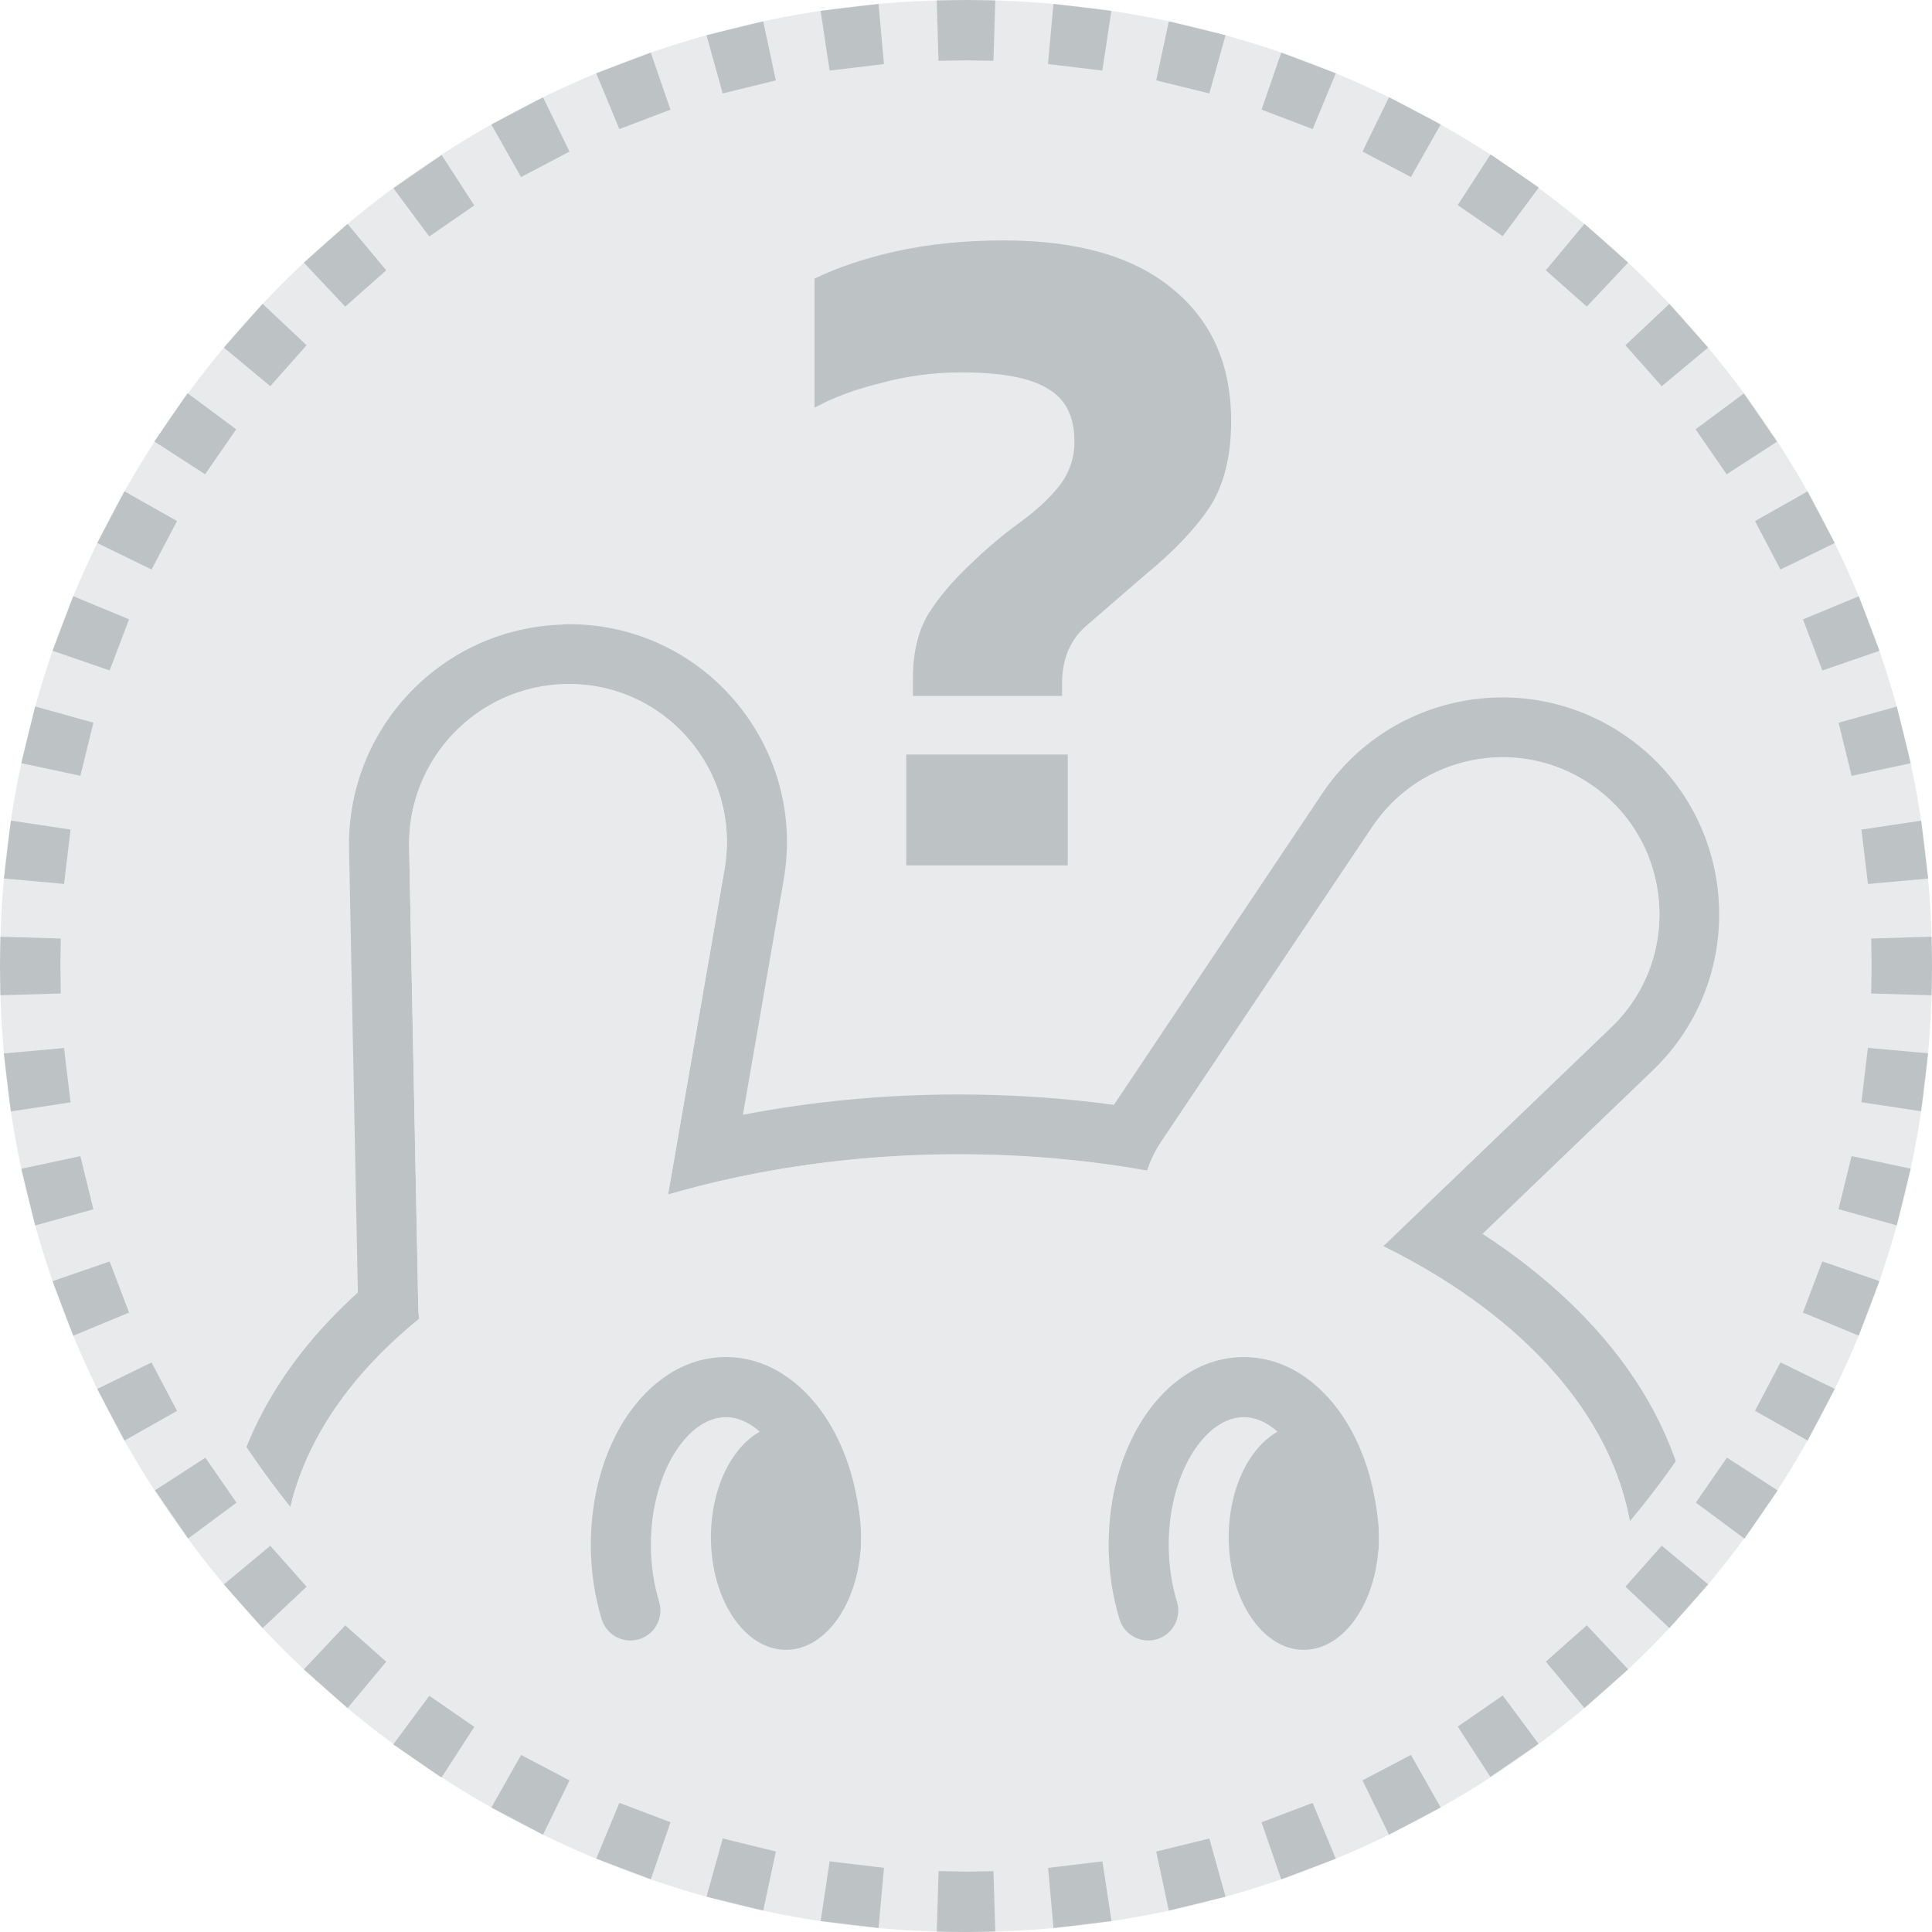
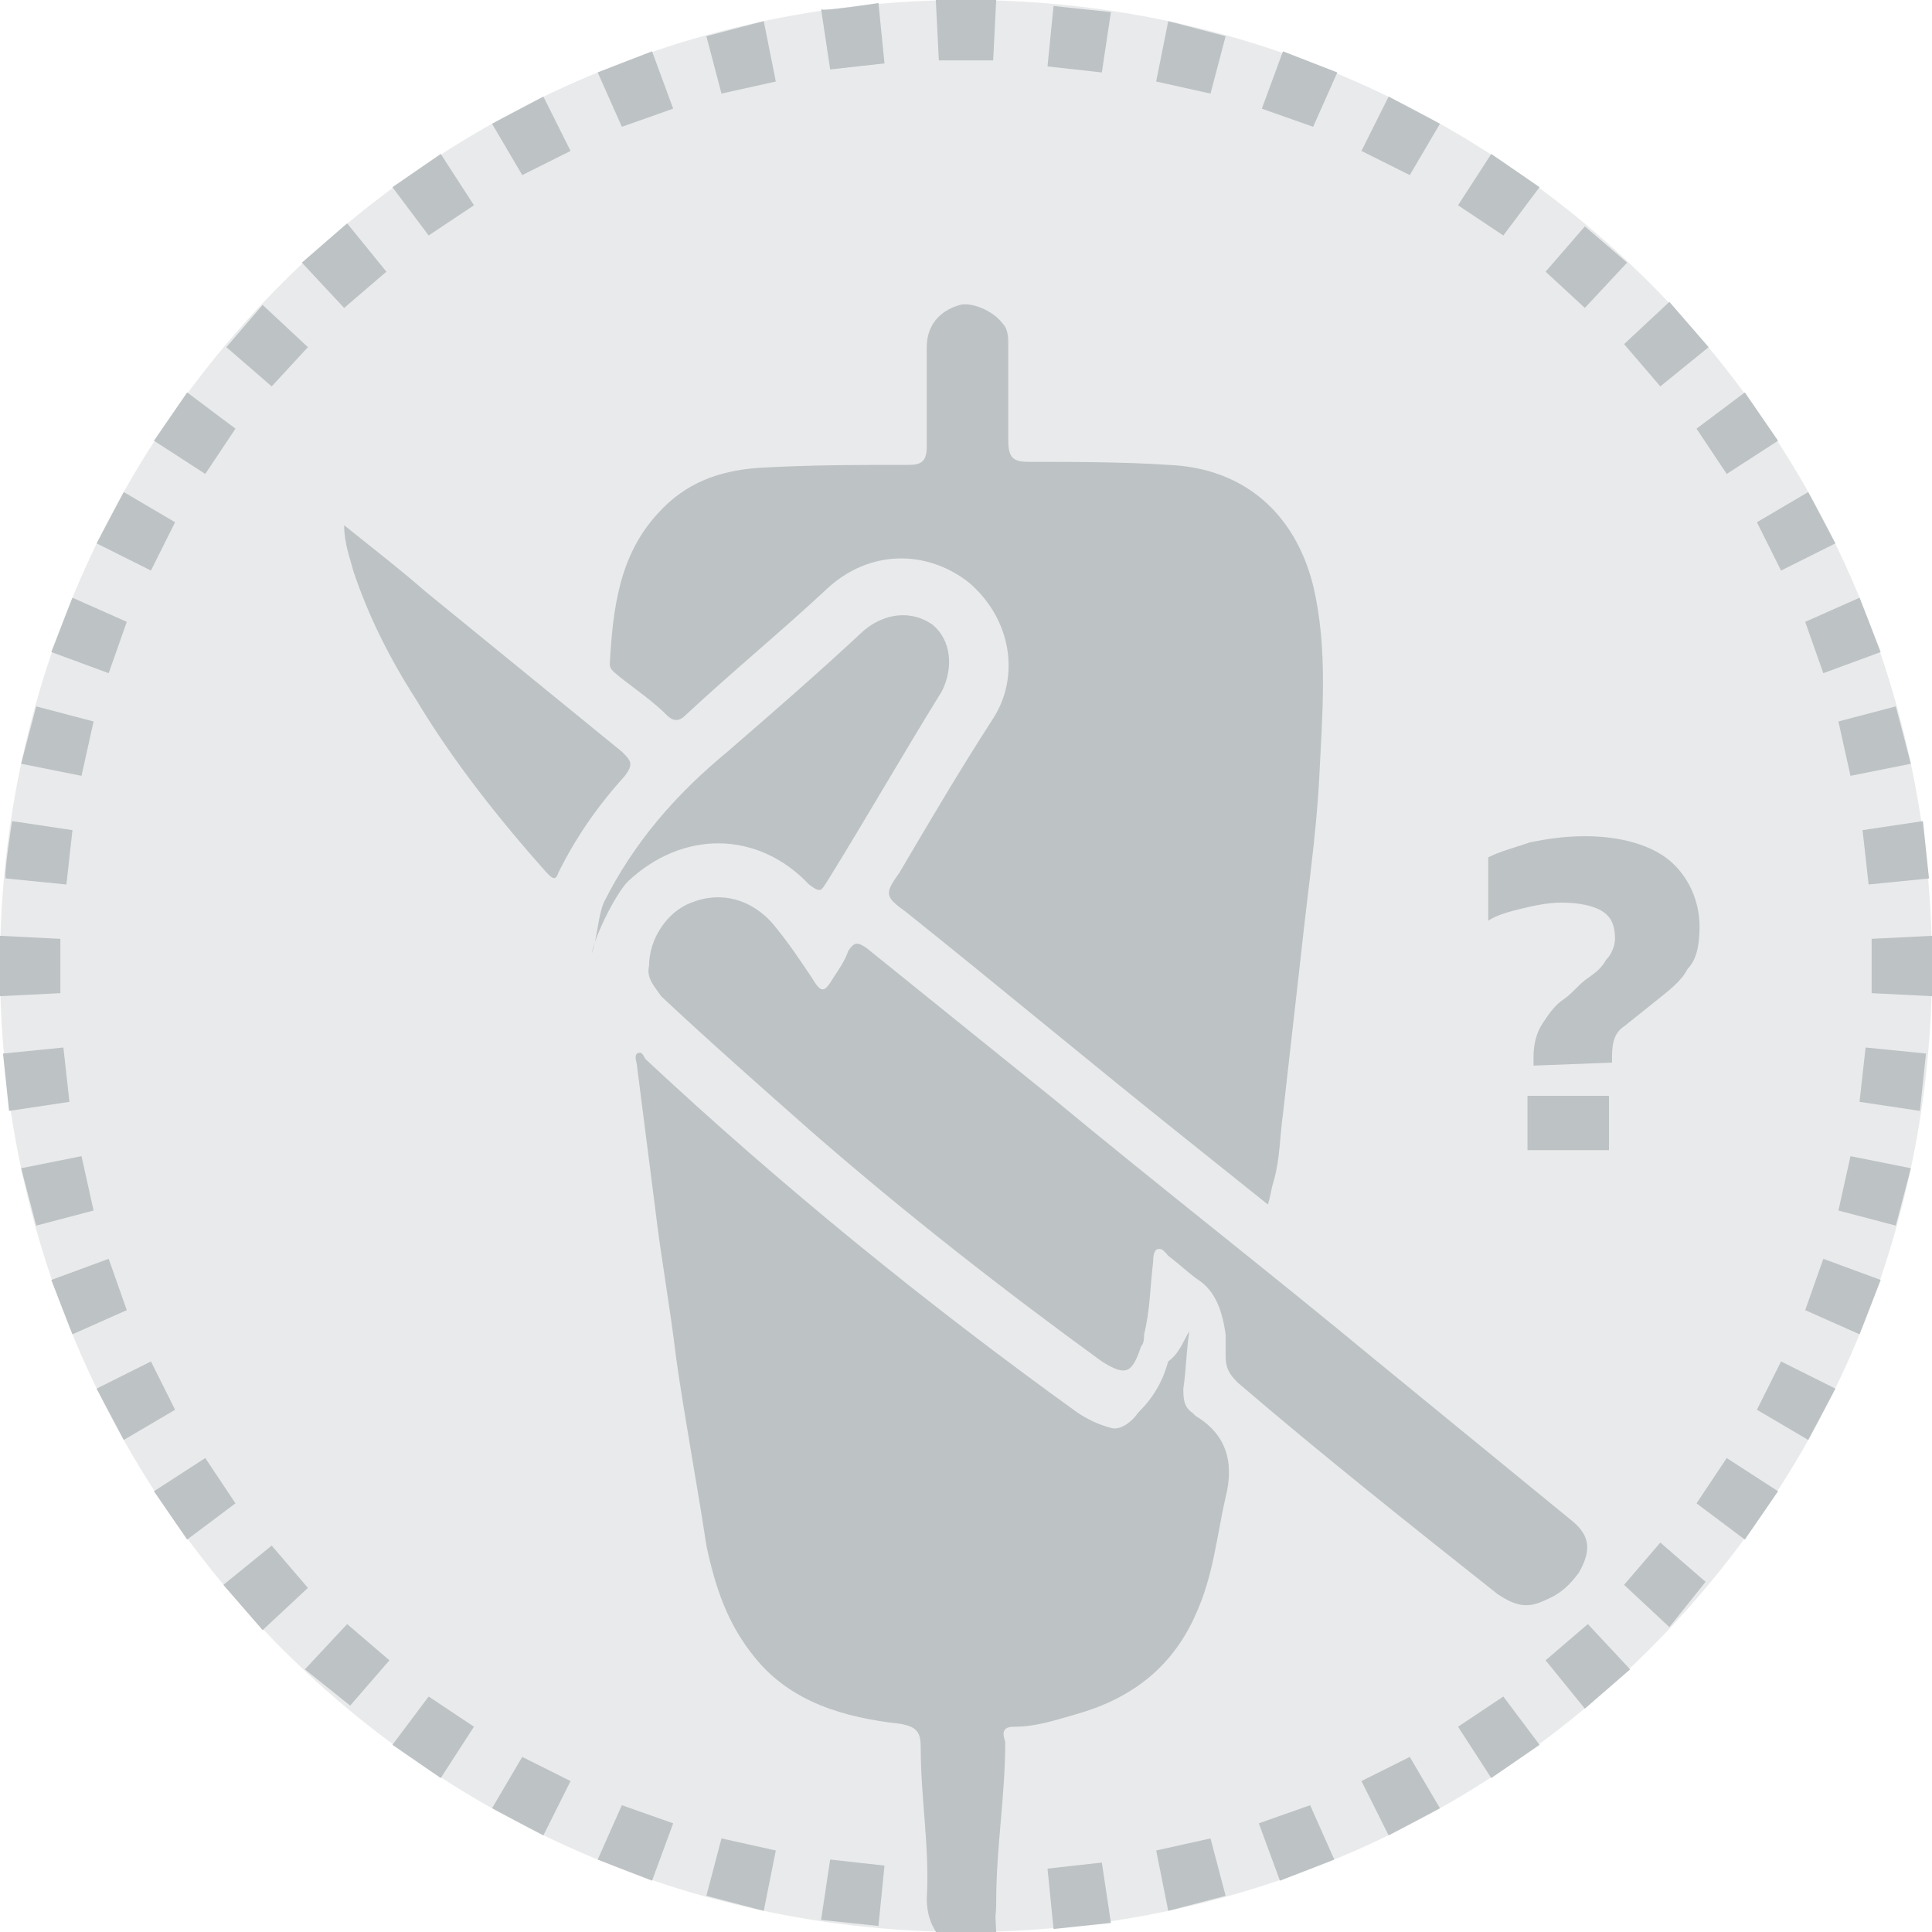
- <svg xmlns="http://www.w3.org/2000/svg" xmlns:xlink="http://www.w3.org/1999/xlink" width="64" height="64" fill="none">
-   <path d="M64 32c0 17.673-14.327 32-32 32S0 49.673 0 32 14.327 0 32 0s32 14.327 32 32z" fill="#e9eaeb" />
-   <mask id="A" mask-type="alpha" maskUnits="userSpaceOnUse" x="3" y="3" width="58" height="58">
-     <path d="M60.667 32c0 15.832-12.834 28.667-28.667 28.667S3.333 47.832 3.333 32 16.168 3.333 32 3.333 60.667 16.168 60.667 32z" fill="#c4c4c4" />
-   </mask>
-   <g mask="url(#A)">
-     <path fill-rule="evenodd" d="M18.66 20.68c4.566-.115 8.08 3.967 7.3 8.465l-1.35 7.784c2.263-.438 4.664-.673 7.146-.673 1.763 0 3.484.118 5.143.344L43.8 26.287c2.21-3.295 6.67-4.176 9.966-1.967 3.81 2.553 4.282 7.973.974 11.148l-5.63 5.405c4.13 2.683 6.997 6.502 6.997 11.043v3.48c0 4.73-3.13 8.69-7.505 11.365-4.41 2.695-10.374 4.296-16.858 4.296s-12.448-1.602-16.858-4.296C10.52 64.09 7.39 60.128 7.39 55.397v-3.48c0-3.536 1.76-6.658 4.465-9.1l-.292-14.705a7.29 7.29 0 0 1 7.096-7.422zm-4.778 23a3.85 3.85 0 0 1-.026-.379l-.303-15.248a5.3 5.3 0 0 1 5.157-5.395c3.31-.083 5.856 2.872 5.29 6.136L22.13 39.57c.685-.2 1.4-.38 2.112-.536 2.348-.51 4.876-.8 7.51-.8 2.168 0 4.265.19 6.248.54a3.84 3.84 0 0 1 .464-.954l6.996-10.436c1.597-2.383 4.824-3.02 7.207-1.422 2.754 1.846 3.097 5.765.704 8.062l-7.553 7.25c.637.315 1.246.652 1.823 1.007 4.01 2.47 6.485 5.872 6.485 9.626v3.48c0 7.55-10.017 13.673-22.374 13.673S9.38 62.95 9.38 55.397v-3.48c0-3.088 1.676-5.938 4.502-8.227z" fill="#bdc2c4" />
-     <g fill="#e9eaeb">
-       <path d="M54.127 55.397c0 7.55-10.017 13.673-22.374 13.673S9.38 62.95 9.38 55.397v-3.48h44.747v3.48z" />
-       <path fill-rule="evenodd" d="M24 28.805c.567-3.264-1.98-6.22-5.29-6.136a5.3 5.3 0 0 0-5.157 5.395l.303 15.248.026.38c-2.826 2.29-4.502 5.138-4.502 8.227 0 7.55 10.017 13.673 22.374 13.673s22.374-6.12 22.374-13.673c0-4.295-3.24-8.127-8.308-10.633l7.554-7.25c2.392-2.296 2.05-6.215-.704-8.062-2.383-1.597-5.61-.96-7.207 1.422L38.466 37.83a3.84 3.84 0 0 0-.464.955c-1.983-.352-4.08-.54-6.248-.54-3.445 0-6.708.476-9.623 1.326L24 28.805z" />
-     </g>
-     <g fill="#bdc2c4">
-       <use xlink:href="#C" />
-       <g fill-rule="evenodd">
-         <use xlink:href="#D" />
-         <use xlink:href="#D" x="17.154" />
-       </g>
-       <use xlink:href="#C" x="17.153" />
-       <path d="M30.242 23.064v-.6c0-.844.17-1.55.506-2.12.36-.57.834-1.13 1.424-1.678a14.95 14.95 0 0 1 1.614-1.361c.528-.38.96-.78 1.298-1.203a2.31 2.31 0 0 0 .507-1.488c0-.823-.295-1.403-.886-1.74-.57-.36-1.53-.538-2.88-.538a10.1 10.1 0 0 0-2.627.348c-.865.21-1.604.485-2.216.823V9.23c.78-.38 1.7-.686 2.754-.918 1.076-.232 2.248-.348 3.514-.348 2.448 0 4.316.538 5.603 1.614 1.287 1.055 1.93 2.51 1.93 4.368 0 1.182-.243 2.142-.728 2.88-.485.718-1.192 1.456-2.12 2.216l-1.963 1.7c-.528.464-.79 1.097-.79 1.9v.412h-4.938zm-.222 5.603v-3.672h5.35v3.672h-5.35z" />
+ <svg xmlns="http://www.w3.org/2000/svg" xmlns:xlink="http://www.w3.org/1999/xlink" version="1.1" id="Layer_1" x="0px" y="0px" viewBox="0 0 64 64" style="enable-background:new 0 0 64 64;" xml:space="preserve">
+   <style type="text/css">
+ 	.st0{clip-path:url(#XMLID_3_);}
+ 	.st1{fill:#BDC2C4;}
+ 	.st2{fill-rule:evenodd;clip-rule:evenodd;fill:#BDC2C4;}
+ </style>
+   <g>
+     <defs>
+       <path id="XMLID_1_" d="M64,32c0,17.7-14.3,32-32,32S0,49.7,0,32S14.3,0,32,0S64,14.3,64,32z" />
+     </defs>
+     <use xlink:href="#XMLID_1_" style="overflow:visible;fill:#E9EAEB;" />
+     <clipPath id="XMLID_3_">
+       <use xlink:href="#XMLID_1_" style="overflow:visible;" />
+     </clipPath>
+     <g class="st0">
+       <path class="st1" d="M42,39.9c-1-0.8-2-1.6-3-2.4c-3-2.4-6-4.9-9-7.3c0,0,0,0,0,0c-0.7-0.5-0.7-0.6-0.2-1.3c1-1.7,2-3.4,3.1-5.1    c0.9-1.4,0.6-3.3-0.8-4.5c-1.4-1.1-3.3-1.1-4.7,0.2c-1.5,1.4-3.2,2.8-4.7,4.2c-0.2,0.2-0.4,0.2-0.6,0c-0.5-0.5-1.1-0.9-1.6-1.3    c-0.1-0.1-0.3-0.2-0.3-0.4c0.1-1.8,0.3-3.6,1.6-5c0.9-1,2-1.4,3.3-1.5c1.7-0.1,3.3-0.1,5-0.1c0.4,0,0.6-0.1,0.6-0.6    c0-1.1,0-2.2,0-3.3c0-0.7,0.4-1.2,1.1-1.4c0.4-0.1,1.1,0.2,1.4,0.6c0.2,0.2,0.2,0.5,0.2,0.7c0,1.1,0,2.1,0,3.2    c0,0.6,0.2,0.7,0.7,0.7c1.5,0,3.1,0,4.6,0.1c2.5,0.1,4.2,1.6,4.8,4c0.5,2.1,0.3,4.3,0.2,6.4c-0.1,1.9-0.4,3.9-0.6,5.8    c-0.2,1.8-0.4,3.5-0.6,5.3c-0.1,0.7-0.1,1.5-0.3,2.2C42.1,39.4,42.1,39.6,42,39.9z" />
+       <path class="st1" d="M39.4,44.1c-0.1,0.6-0.1,1.2-0.2,1.9c0,0.3,0,0.6,0.3,0.8c0,0,0.1,0.1,0.1,0.1c1,0.6,1.3,1.5,1,2.7    c-0.3,1.3-0.4,2.6-1,3.9c-0.8,1.8-2.2,2.8-4,3.3c-0.7,0.2-1.3,0.4-2,0.4c-0.4,0-0.4,0.2-0.3,0.5c0,1.8-0.3,3.5-0.3,5.3    c0,0.9-0.2,1.6-1.1,1.5c-0.7,0-1.2-0.7-1.2-1.6c0.1-1.7-0.2-3.3-0.2-5c0-0.5-0.1-0.7-0.7-0.8c-1.8-0.2-3.6-0.7-4.8-2.2    c-0.9-1.1-1.3-2.3-1.6-3.7c-0.3-2-0.7-4.1-1-6.2c-0.2-1.7-0.5-3.3-0.7-5c-0.2-1.6-0.4-3.1-0.6-4.7c0-0.1-0.1-0.3,0-0.4    c0.2-0.1,0.2,0.1,0.3,0.2c4.5,4.2,9.3,8.1,14.3,11.7c0.3,0.2,0.7,0.4,1.1,0.5c0.3,0.1,0.7-0.2,0.9-0.5c0.5-0.5,0.8-1,1-1.7    C39.1,44.8,39.2,44.4,39.4,44.1C39.4,44.1,39.4,44.1,39.4,44.1z" />
+       <path class="st1" d="M21.5,32c0-0.9,0.6-1.8,1.4-2.1c1-0.4,2-0.1,2.7,0.7c0.5,0.6,0.9,1.2,1.3,1.8c0.3,0.5,0.4,0.5,0.7,0    c0.2-0.3,0.4-0.6,0.5-0.9c0.2-0.3,0.3-0.3,0.6-0.1c2.1,1.7,4.1,3.3,6.2,5c3.5,2.9,7.1,5.7,10.6,8.6c2.2,1.8,4.4,3.6,6.6,5.4    c0.6,0.5,0.6,1,0.2,1.7c-0.3,0.4-0.6,0.7-1.1,0.9c-0.6,0.3-1,0.2-1.6-0.2c-2.9-2.3-5.8-4.6-8.6-7c-0.3-0.3-0.4-0.5-0.4-0.9    c0-0.2,0-0.5,0-0.7c-0.1-0.7-0.3-1.4-0.9-1.8c-0.3-0.2-0.6-0.5-1-0.8c-0.1-0.1-0.2-0.3-0.4-0.2c-0.1,0.1-0.1,0.3-0.1,0.4    c-0.1,0.8-0.1,1.6-0.3,2.4c0,0.1,0,0.3-0.1,0.4c-0.3,0.9-0.5,1-1.3,0.5c-3.3-2.4-6.5-4.9-9.6-7.6c-1.7-1.5-3.4-3-5-4.5    C21.7,32.7,21.4,32.4,21.5,32z" />
+       <path class="st1" d="M19.6,31.6c0.2-0.6,0.2-1.2,0.4-1.7c1-2,2.4-3.6,4.1-5c1.5-1.3,3-2.6,4.5-4c0.7-0.6,1.6-0.7,2.3-0.2    c0.6,0.5,0.7,1.4,0.3,2.2c-1.3,2.1-2.5,4.2-3.8,6.3c-0.2,0.3-0.2,0.4-0.6,0.1c-1.7-1.8-4.2-1.8-6-0.1C20.4,29.6,19.7,31,19.6,31.6    z" />
+       <path class="st1" d="M11.4,17.4c1,0.8,1.9,1.5,2.7,2.2c2.2,1.8,4.3,3.5,6.5,5.3c0.3,0.3,0.4,0.4,0.1,0.8c-0.9,1-1.6,2-2.2,3.2    c-0.1,0.3-0.2,0.2-0.4,0c-1.6-1.8-3.1-3.7-4.3-5.7c-0.9-1.4-1.6-2.8-2.1-4.3C11.6,18.5,11.4,18,11.4,17.4z" />
    </g>
  </g>
-   <path fill-rule="evenodd" d="M63.986 32.97l-2-.06L62 32l-.014-.91 2-.06L64 32l-.014.97zm-.115-3.867l-1.992.18-.216-1.8 1.978-.298.23 1.918zm-.577-3.82l-1.956.418-.432-1.76 1.927-.536.46 1.878zm-1.036-3.724l-1.89.652-.642-1.693 1.847-.766.686 1.807zm-1.48-3.57l-1.798.877-.843-1.604 1.74-.984.9 1.71zm-1.902-3.365l-1.678 1.087-1.03-1.49 1.6-1.187 1.1 1.6zm-2.293-3.11l-1.536 1.28-1.203-1.357 1.456-1.37 1.282 1.447zM53.934 8.7l-1.37 1.456-1.357-1.203 1.28-1.536L53.934 8.7zm-2.968-2.476l-1.187 1.6-1.49-1.03 1.087-1.68 1.6 1.1zm-3.243-2.1l-.984 1.74-1.604-.844.877-1.798 1.71.9zM44.25 2.428l-.766 1.847-1.693-.643.652-1.89 1.807.686zm-3.653-1.26l-.536 1.927-1.76-.432.418-1.956 1.878.46zM36.816.36l-.3 1.978-1.8-.216.18-1.992 1.918.23zM32.97.014L32 0l-.97.014.06 2L32 2l.91.014.06-2zM29.102.13l.18 1.992-1.8.216L27.184.36l1.918-.23zm-3.82.577l.418 1.956-1.76.432-.536-1.927 1.878-.46zm-3.724 1.036l.652 1.89-1.693.643-.766-1.847 1.807-.686zm-3.57 1.48l.877 1.798-1.604.844-.984-1.74 1.71-.9zm-3.365 1.902l1.087 1.68-1.49 1.03-1.187-1.6 1.6-1.1zm-3.11 2.293l1.28 1.536-1.357 1.203-1.37-1.456 1.447-1.282zM8.7 10.066l1.456 1.37-1.203 1.357-1.536-1.28L8.7 10.066zm-2.476 2.968l1.6 1.187-1.03 1.49-1.68-1.087 1.1-1.6zm-2.1 3.243l1.74.984-.844 1.604-1.798-.877.9-1.71zM2.428 19.75l1.847.766-.643 1.693-1.89-.652.686-1.807zm-1.26 3.653l1.927.536-.432 1.76-1.956-.418.46-1.878zm-.808 3.78l1.978.298-.216 1.8-1.992-.18.23-1.918zM.014 31.03L0 32l.014.97 2-.06L2 32l.014-.91-2-.06zm.115 3.867l1.992-.18.216 1.8-1.978.3-.23-1.918zm.577 3.82l1.956-.418.432 1.76-1.927.536-.46-1.878zm1.036 3.723l1.89-.652.643 1.693-1.847.766-.686-1.807zm1.48 3.57l1.798-.877.844 1.604-1.74.984-.9-1.71zm1.902 3.365l1.68-1.087 1.03 1.49-1.6 1.187-1.1-1.6zm2.293 3.11l1.536-1.28 1.203 1.357-1.456 1.37-1.282-1.447zm2.65 2.814l1.37-1.456 1.357 1.203-1.28 1.536-1.447-1.282zm2.968 2.476l1.187-1.6 1.49 1.03-1.087 1.678-1.6-1.1zm3.243 2.1l.984-1.74 1.604.843-.877 1.798-1.71-.9zm3.474 1.694l.766-1.847 1.693.642-.652 1.89-1.807-.686zm3.653 1.26l.536-1.927 1.76.432-.418 1.956-1.878-.46zm3.78.808l.298-1.978 1.8.216-.18 1.992-1.918-.23zm3.847.346l.06-2L32 62l.91-.014.06 2L32 64c-.324 0-.647-.005-.97-.014zm3.867-.115l-.18-1.992 1.8-.216.3 1.978-1.918.23zm3.82-.577l-.418-1.956 1.76-.432.536 1.927-1.878.46zm3.723-1.036l-.652-1.89 1.693-.642.766 1.847-1.807.686zm3.57-1.48l-.877-1.798 1.604-.843.984 1.74-1.71.9zm3.365-1.902l-1.087-1.678 1.49-1.03 1.187 1.6-1.6 1.1zm3.11-2.293l-1.28-1.536 1.357-1.203 1.37 1.456-1.447 1.282zm2.814-2.65l-1.456-1.37 1.203-1.357 1.536 1.28-1.282 1.447zm2.476-2.968l-1.6-1.187 1.03-1.49 1.678 1.087-1.1 1.6zm2.1-3.243l-1.74-.984.843-1.604 1.798.877-.9 1.71zm1.694-3.474l-1.847-.766.642-1.693 1.89.652-.686 1.807zm1.26-3.653l-1.927-.536.432-1.76 1.956.418-.46 1.878zm.808-3.78l-1.978-.3.216-1.8 1.992.18-.23 1.918z" fill="#bdc2c4" />
-   <defs>
-     <path id="C" d="M28.522 50.923c0 2.06-1.113 3.73-2.486 3.73s-2.486-1.67-2.486-3.73 1.113-3.73 2.486-3.73 2.486 1.67 2.486 3.73z" />
-     <path id="D" d="M25.68 48.03c.507.76.852 1.867.852 3.14 0 .55.445.994.994.994s.994-.445.994-.994c0-1.61-.433-3.114-1.186-4.243-.748-1.123-1.89-1.972-3.288-1.972s-2.54.85-3.288 1.972c-.753 1.13-1.186 2.633-1.186 4.243 0 .873.127 1.71.36 2.47.16.525.717.82 1.242.66s.82-.717.66-1.242c-.173-.566-.273-1.205-.273-1.887 0-1.273.346-2.38.852-3.14.51-.767 1.108-1.086 1.634-1.086s1.122.32 1.634 1.086z" />
-   </defs>
+   <path class="st2" d="M64,33l-2-0.1l0-0.9l0-0.9l2-0.1l0,1L64,33z M63.9,29.1l-2,0.2l-0.2-1.8l2-0.3L63.9,29.1z M63.3,25.3l-2,0.4  l-0.4-1.8l1.9-0.5L63.3,25.3L63.3,25.3z M62.3,21.6l-1.9,0.7l-0.6-1.7l1.8-0.8L62.3,21.6L62.3,21.6z M60.8,18L59,18.9l-0.8-1.6  l1.7-1L60.8,18L60.8,18z M58.9,14.6l-1.7,1.1l-1-1.5l1.6-1.2L58.9,14.6L58.9,14.6z M56.6,11.5L55,12.8l-1.2-1.4l1.5-1.4L56.6,11.5  L56.6,11.5z M53.9,8.7l-1.4,1.5L51.2,9l1.3-1.5L53.9,8.7z M51,6.2l-1.2,1.6l-1.5-1l1.1-1.7L51,6.2L51,6.2z M47.7,4.1l-1,1.7L45.1,5  L46,3.2L47.7,4.1L47.7,4.1z M44.3,2.4l-0.8,1.8l-1.7-0.6l0.7-1.9L44.3,2.4z M40.6,1.2l-0.5,1.9l-1.8-0.4l0.4-2L40.6,1.2L40.6,1.2z   M36.8,0.4l-0.3,2l-1.8-0.2l0.2-2L36.8,0.4L36.8,0.4z M33,0l-1,0l-1,0l0.1,2L32,2l0.9,0C32.9,2,33,0,33,0z M29.1,0.1l0.2,2l-1.8,0.2  l-0.3-2C27.2,0.4,29.1,0.1,29.1,0.1z M25.3,0.7l0.4,2l-1.8,0.4l-0.5-1.9L25.3,0.7L25.3,0.7z M21.6,1.7l0.7,1.9l-1.7,0.6l-0.8-1.8  C19.8,2.4,21.6,1.7,21.6,1.7z M18,3.2L18.9,5l-1.6,0.8l-1-1.7L18,3.2L18,3.2z M14.6,5.1l1.1,1.7l-1.5,1L13,6.2L14.6,5.1L14.6,5.1z   M11.5,7.4L12.8,9l-1.4,1.2l-1.4-1.5L11.5,7.4L11.5,7.4z M8.7,10.1l1.5,1.4L9,12.8l-1.5-1.3L8.7,10.1z M6.2,13l1.6,1.2l-1,1.5  l-1.7-1.1L6.2,13L6.2,13z M4.1,16.3l1.7,1L5,18.9L3.2,18L4.1,16.3L4.1,16.3z M2.4,19.8l1.8,0.8l-0.6,1.7l-1.9-0.7  C1.7,21.6,2.4,19.8,2.4,19.8z M1.2,23.4l1.9,0.5l-0.4,1.8l-2-0.4L1.2,23.4L1.2,23.4z M0.4,27.2l2,0.3l-0.2,1.8l-2-0.2  C0.1,29.1,0.4,27.2,0.4,27.2z M0,31l0,1l0,1l2-0.1L2,32l0-0.9C2,31.1,0,31,0,31z M0.1,34.9l2-0.2l0.2,1.8l-2,0.3L0.1,34.9L0.1,34.9z   M0.7,38.7l2-0.4l0.4,1.8l-1.9,0.5L0.7,38.7L0.7,38.7z M1.7,42.4l1.9-0.7l0.6,1.7l-1.8,0.8C2.4,44.2,1.7,42.4,1.7,42.4z M3.2,46  L5,45.1l0.8,1.6l-1.7,1L3.2,46L3.2,46z M5.1,49.4l1.7-1.1l1,1.5L6.2,51L5.1,49.4L5.1,49.4z M7.4,52.5L9,51.2l1.2,1.4l-1.5,1.4  L7.4,52.5L7.4,52.5z M10.1,55.3l1.4-1.5l1.4,1.2l-1.3,1.5L10.1,55.3L10.1,55.3z M13,57.8l1.2-1.6l1.5,1l-1.1,1.7L13,57.8L13,57.8z   M16.3,59.9l1-1.7l1.6,0.8L18,60.8L16.3,59.9L16.3,59.9z M19.8,61.6l0.8-1.8l1.7,0.6l-0.7,1.9L19.8,61.6L19.8,61.6z M23.4,62.8  l0.5-1.9l1.8,0.4l-0.4,2L23.4,62.8L23.4,62.8z M27.2,63.6l0.3-2l1.8,0.2l-0.2,2L27.2,63.6z M31,64l0.1-2l0.9,0l0.9,0l0.1,2l-1,0  C31.7,64,31.4,64,31,64L31,64z M34.9,63.9l-0.2-2l1.8-0.2l0.3,2L34.9,63.9L34.9,63.9z M38.7,63.3l-0.4-2l1.8-0.4l0.5,1.9L38.7,63.3  L38.7,63.3z M42.4,62.3l-0.7-1.9l1.7-0.6l0.8,1.8L42.4,62.3L42.4,62.3z M46,60.8L45.1,59l1.6-0.8l1,1.7L46,60.8L46,60.8z M49.4,58.9  l-1.1-1.7l1.5-1l1.2,1.6L49.4,58.9L49.4,58.9z M52.5,56.6L51.2,55l1.4-1.2l1.4,1.5L52.5,56.6L52.5,56.6z M55.3,53.9l-1.5-1.4  l1.2-1.4l1.5,1.3L55.3,53.9L55.3,53.9z M57.8,51l-1.6-1.2l1-1.5l1.7,1.1L57.8,51L57.8,51z M59.9,47.7l-1.7-1l0.8-1.6l1.8,0.9  L59.9,47.7L59.9,47.7z M61.6,44.2l-1.8-0.8l0.6-1.7l1.9,0.7L61.6,44.2L61.6,44.2z M62.8,40.6l-1.9-0.5l0.4-1.8l2,0.4L62.8,40.6  L62.8,40.6z M63.6,36.8l-2-0.3l0.2-1.8l2,0.2L63.6,36.8L63.6,36.8z" />
+   <path class="st1" d="M50.8,35.3V35c0-0.4,0.1-0.8,0.3-1.1c0.2-0.3,0.4-0.6,0.7-0.8c0.3-0.2,0.5-0.5,0.8-0.7c0.3-0.2,0.5-0.4,0.6-0.6  c0.2-0.2,0.3-0.5,0.3-0.7c0-0.4-0.1-0.7-0.4-0.9c-0.3-0.2-0.8-0.3-1.4-0.3c-0.4,0-0.9,0.1-1.3,0.2c-0.4,0.1-0.8,0.2-1.1,0.4v-2.1  c0.4-0.2,0.8-0.3,1.4-0.5c0.5-0.1,1.1-0.2,1.8-0.2c1.2,0,2.2,0.3,2.8,0.8c0.6,0.5,1,1.3,1,2.2c0,0.6-0.1,1.1-0.4,1.4  c-0.2,0.4-0.6,0.7-1.1,1.1l-1,0.8c-0.3,0.2-0.4,0.5-0.4,1v0.2L50.8,35.3L50.8,35.3z M50.6,38.1v-1.8h2.7v1.8  C53.3,38.1,50.6,38.1,50.6,38.1z" />
</svg>
